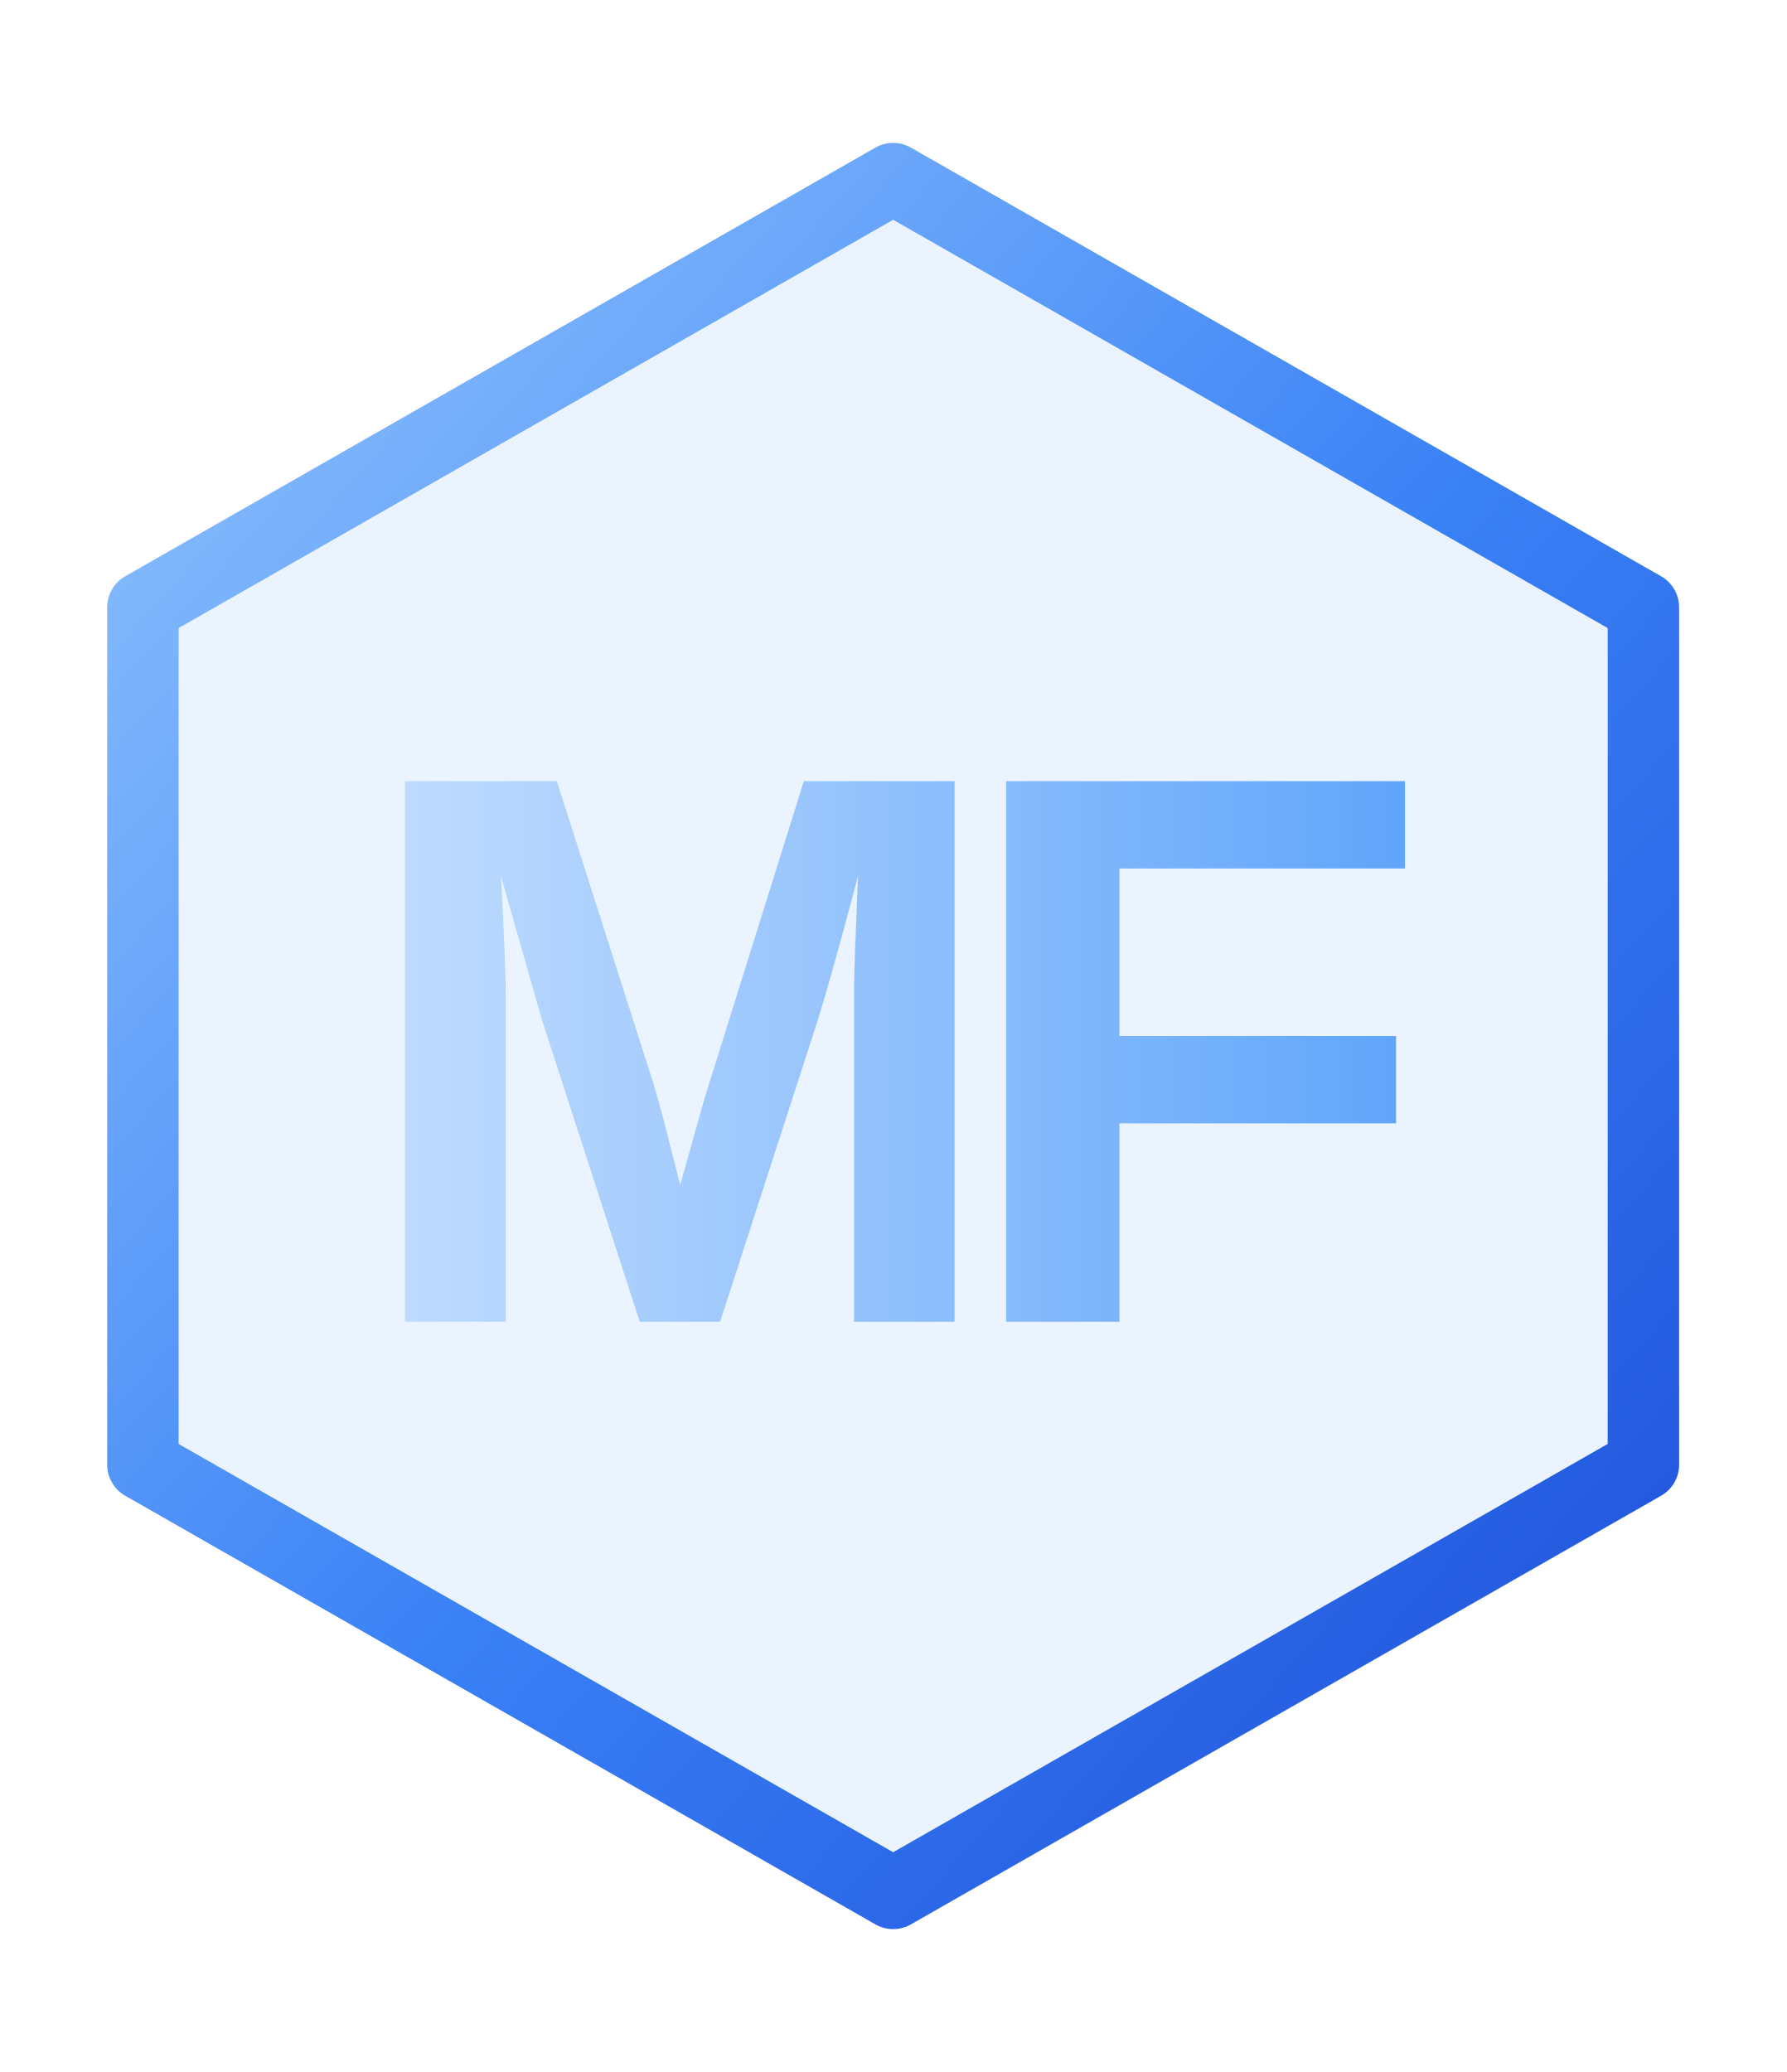
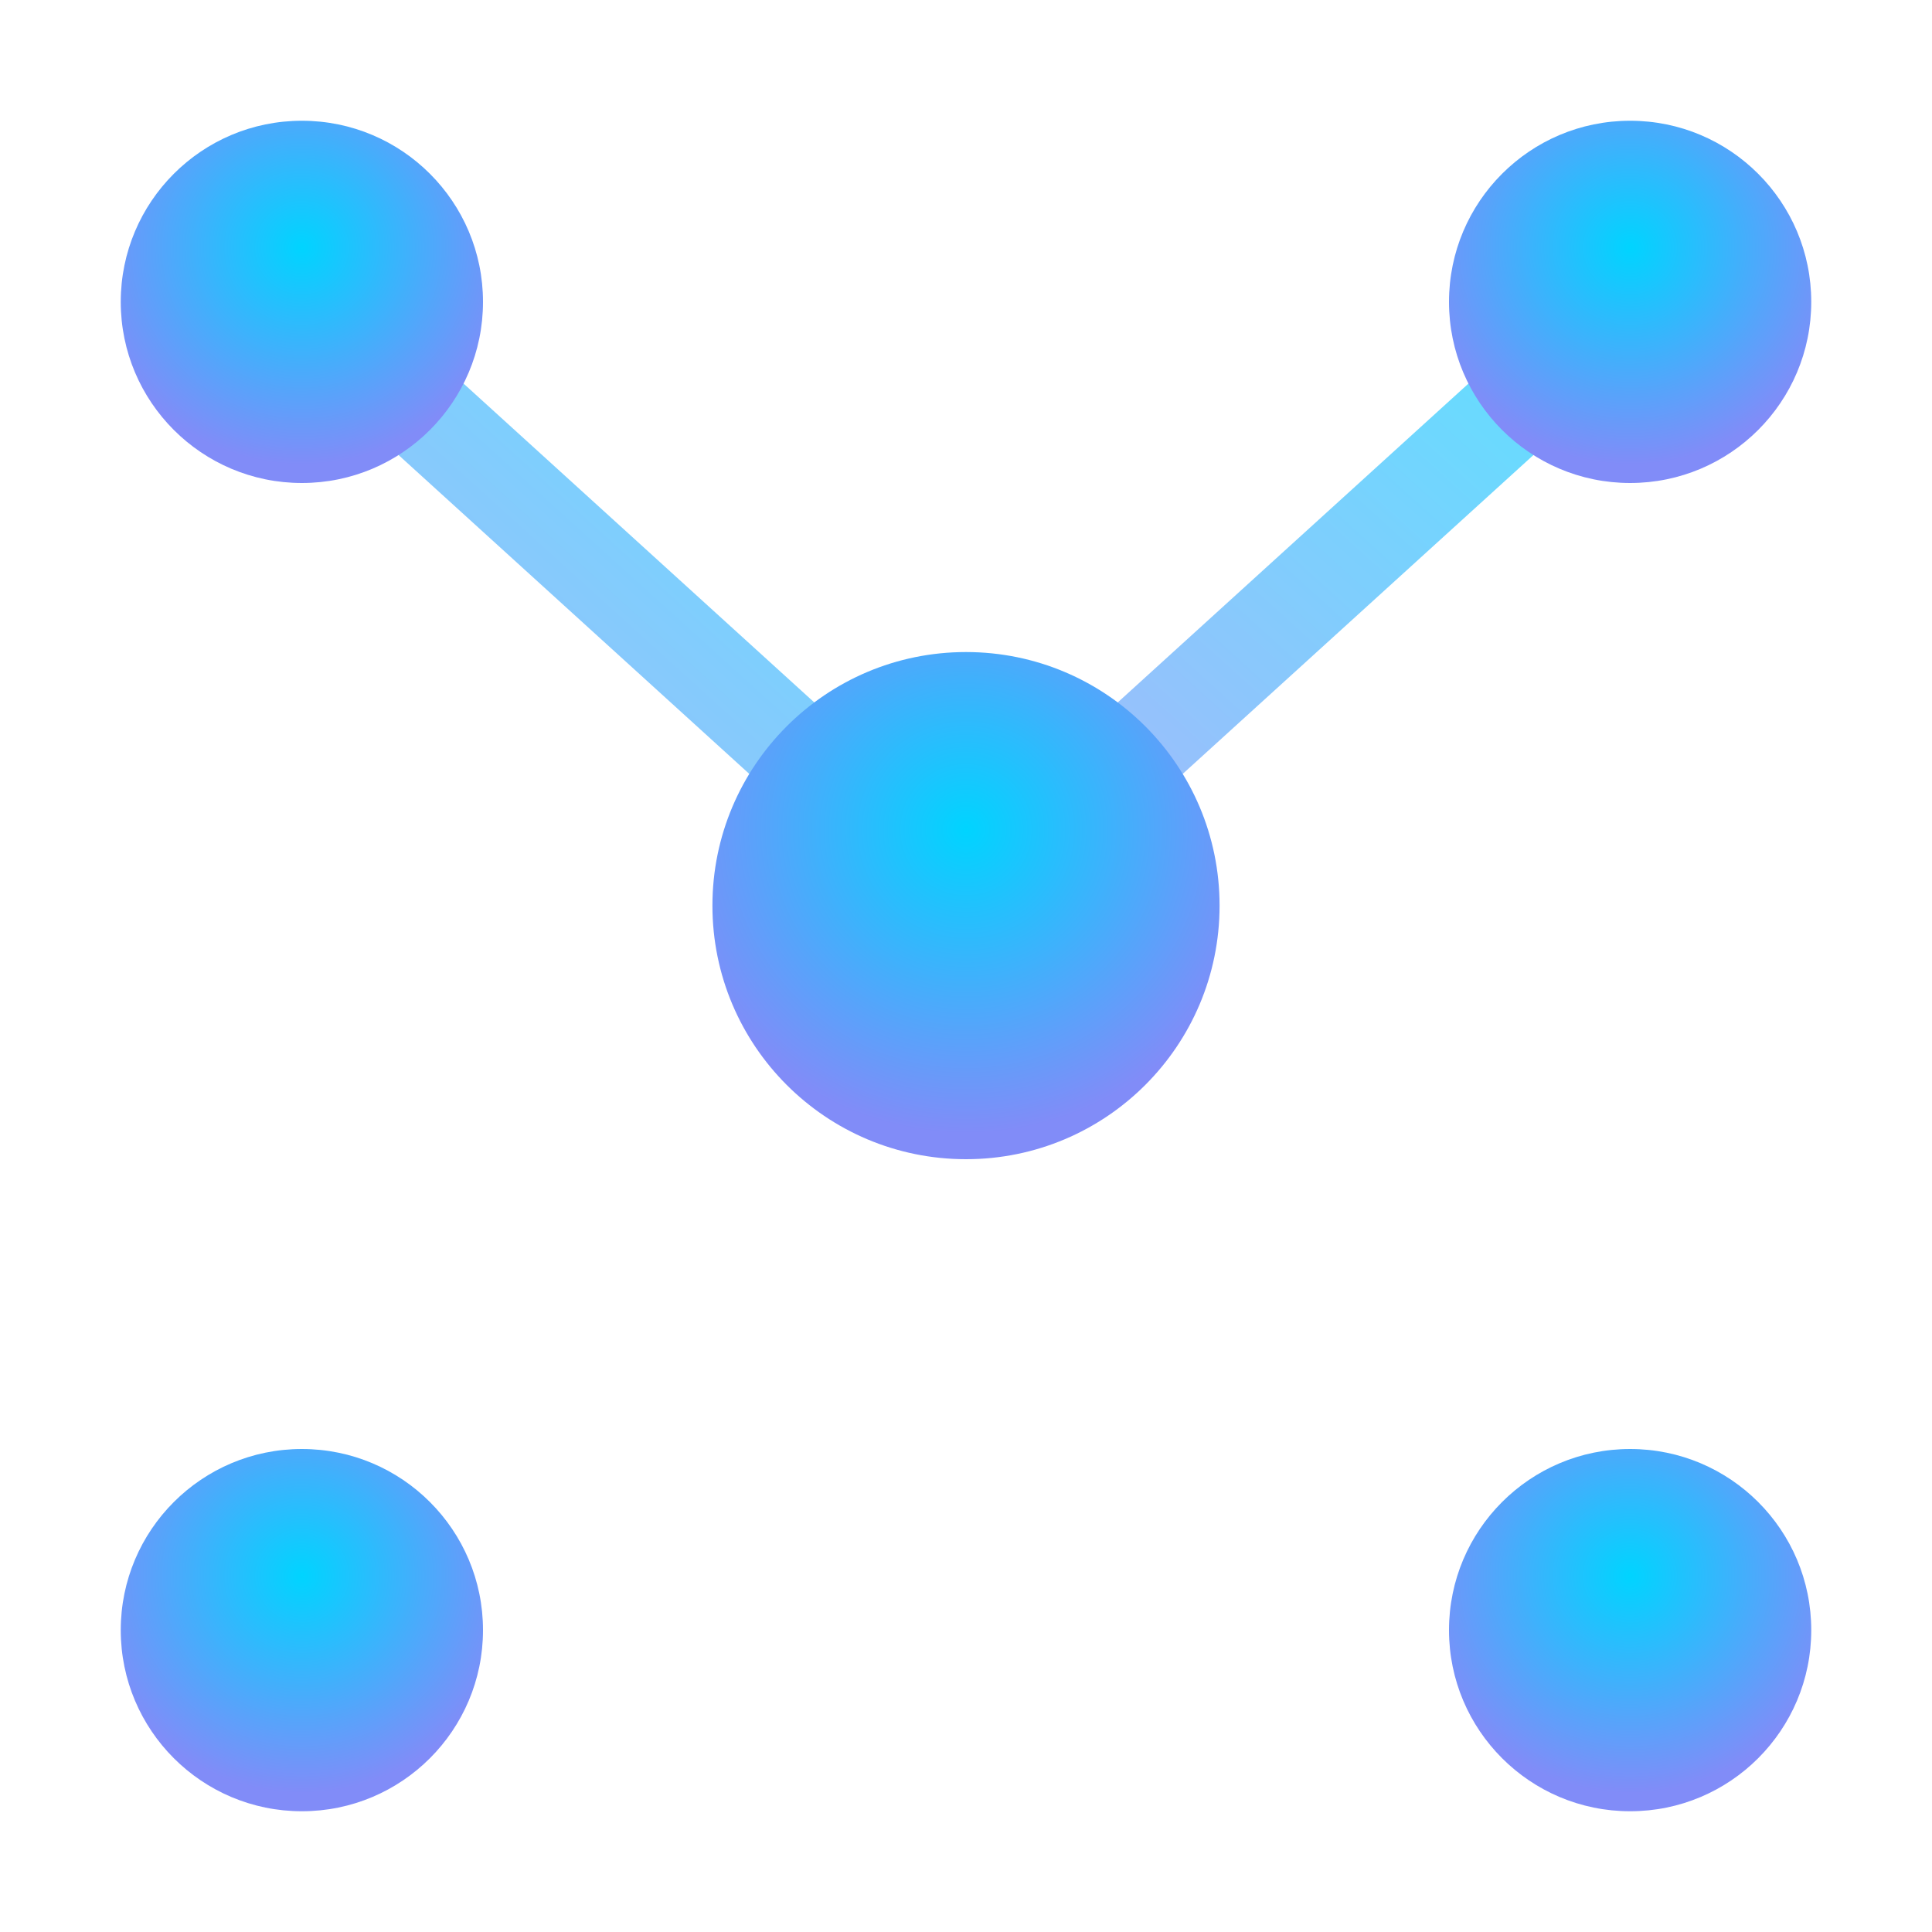
- <svg xmlns="http://www.w3.org/2000/svg" viewBox="0 0 100 116">
+ <svg xmlns="http://www.w3.org/2000/svg" viewBox="0 0 32 32">
  <defs>
-     <linearGradient id="s" x1="0%" y1="0%" x2="100%" y2="100%">
-       <stop offset="0%" stop-color="#93c5fd" />
-       <stop offset="52%" stop-color="#3b82f6" />
-       <stop offset="100%" stop-color="#1d4ed8" />
+     <linearGradient id="ln" x1="0%" y1="100%" x2="100%" y2="0%">
+       <stop offset="0%" stop-color="#818cf8" />
+       <stop offset="100%" stop-color="#00d4ff" />
    </linearGradient>
-     <linearGradient id="t" x1="0%" y1="0%" x2="100%" y2="0%">
-       <stop offset="0%" stop-color="#bfdbfe" />
-       <stop offset="100%" stop-color="#60a5fa" />
-     </linearGradient>
+     <radialGradient id="nd" cx="50%" cy="35%" r="60%">
+       <stop offset="0%" stop-color="#00d4ff" />
+       <stop offset="100%" stop-color="#818cf8" />
+     </radialGradient>
  </defs>
-   <polygon points="92,34 50,10 8,34 8,82 50,106 92,82" fill="rgba(59,130,246,0.10)" stroke="url(#s)" stroke-width="4" stroke-linejoin="round" />
-   <text x="50" y="74" text-anchor="middle" font-family="'Arial Black',Arial,Helvetica,sans-serif" font-size="44" font-weight="900" fill="url(#t)" letter-spacing="-3">MF</text>
+   <line x1="5" y1="27" x2="5" y2="5" stroke="url(#ln)" stroke-width="1.6" stroke-linecap="round" opacity="0.65" />
+   <line x1="5" y1="5" x2="16" y2="15" stroke="url(#ln)" stroke-width="1.6" stroke-linecap="round" opacity="0.65" />
+   <line x1="16" y1="15" x2="27" y2="5" stroke="url(#ln)" stroke-width="1.6" stroke-linecap="round" opacity="0.65" />
+   <line x1="27" y1="5" x2="27" y2="27" stroke="url(#ln)" stroke-width="1.6" stroke-linecap="round" opacity="0.65" />
+   <line x1="5" y1="27" x2="27" y2="27" stroke="url(#ln)" stroke-width="1" stroke-linecap="round" opacity="0.2" />
+   <circle cx="5" cy="27" r="3" fill="url(#nd)" />
+   <circle cx="5" cy="5" r="3" fill="url(#nd)" />
+   <circle cx="27" cy="5" r="3" fill="url(#nd)" />
+   <circle cx="27" cy="27" r="3" fill="url(#nd)" />
+   <circle cx="16" cy="15" r="4.2" fill="url(#nd)" />
</svg>
